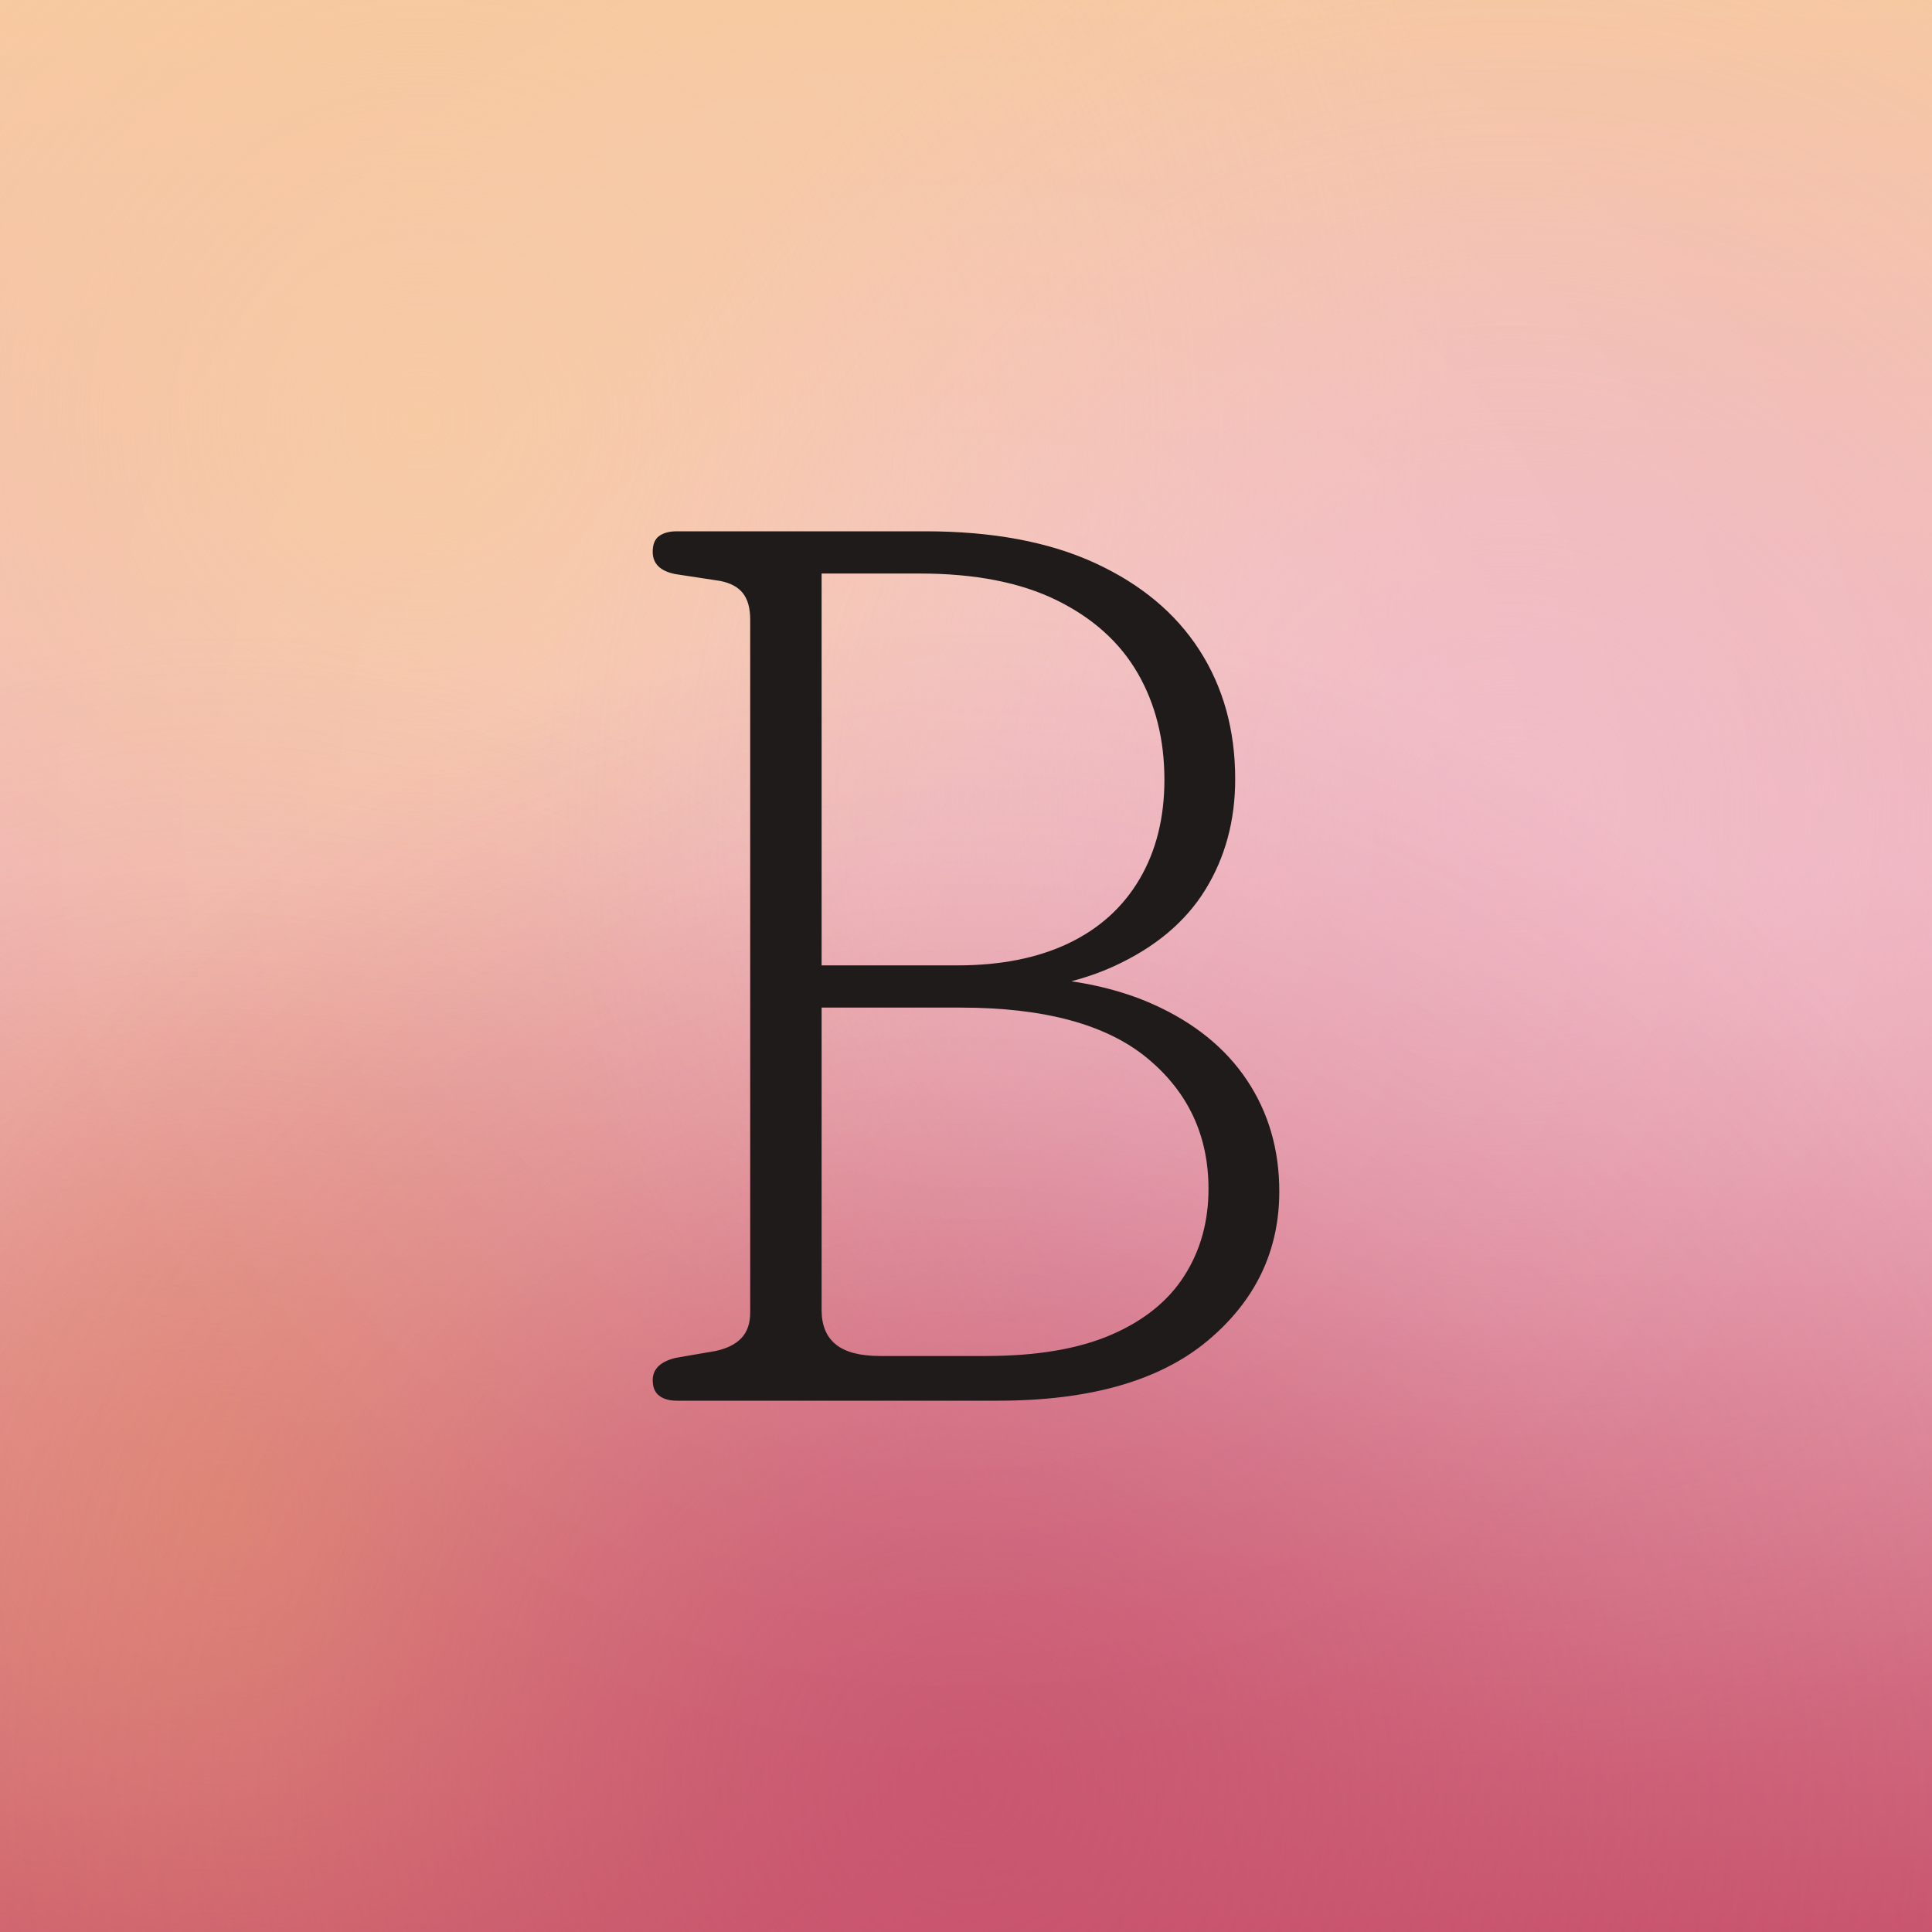
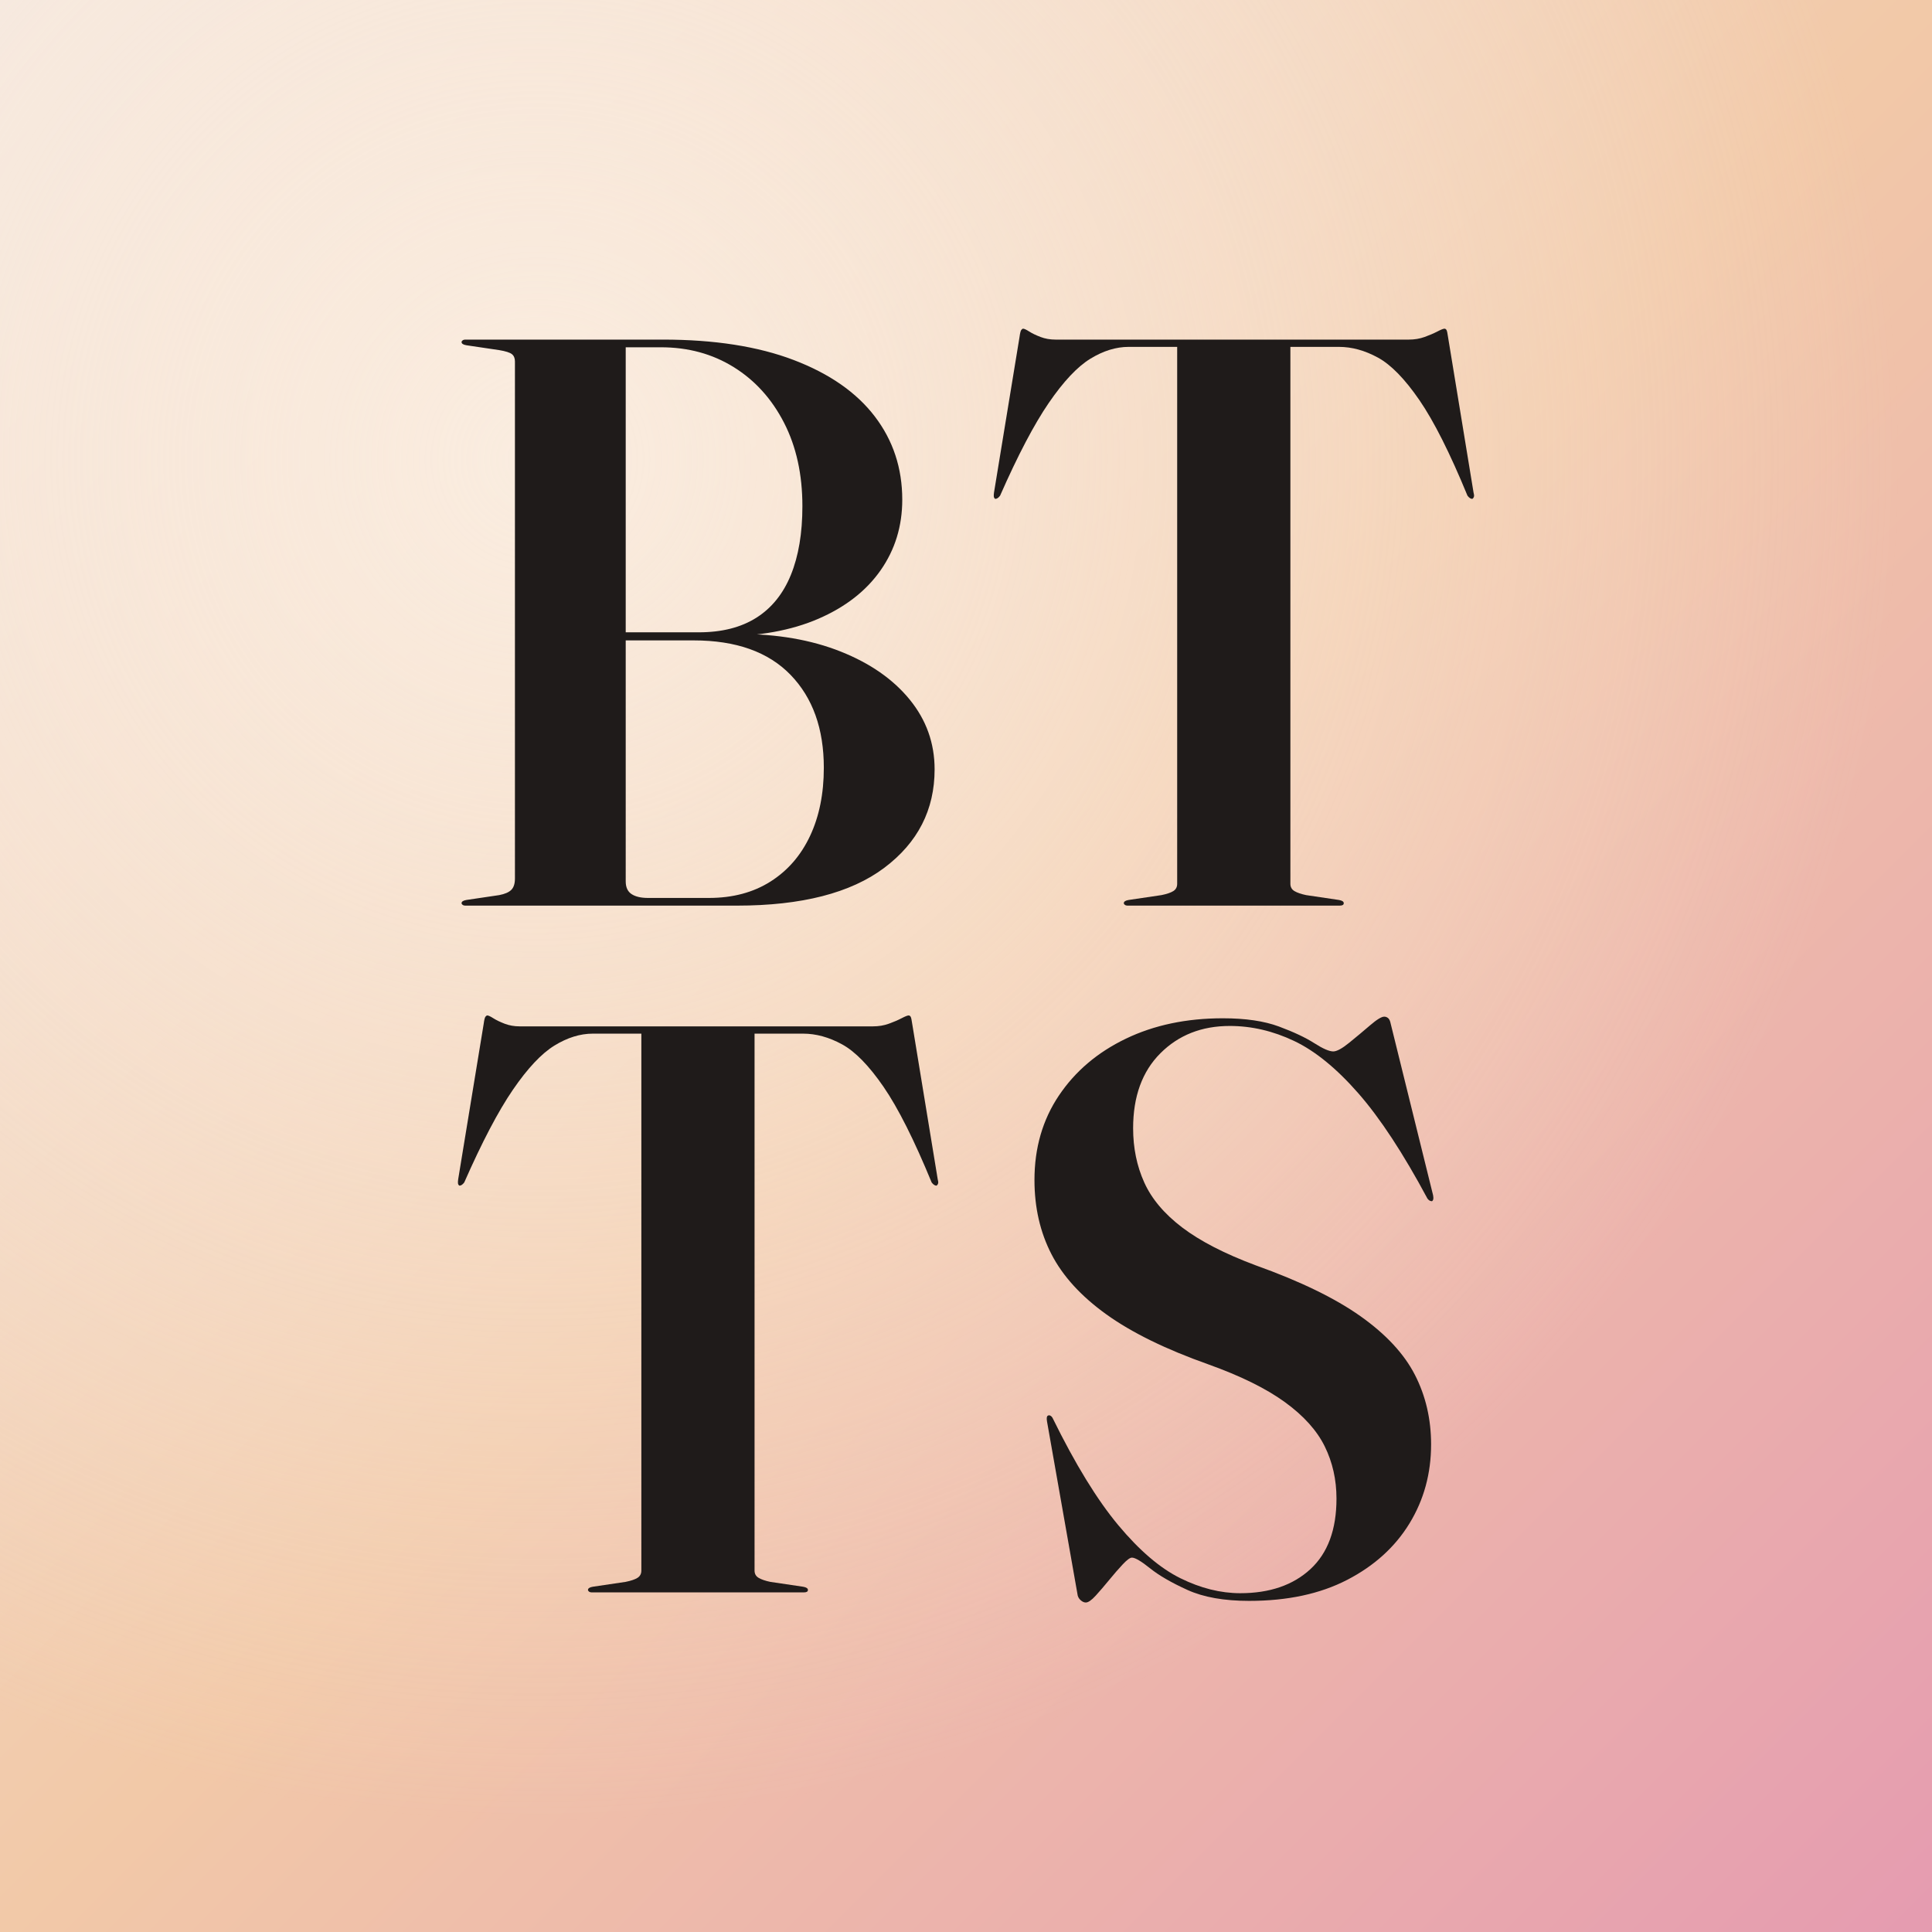
<svg xmlns="http://www.w3.org/2000/svg" width="1024" height="1024" viewBox="0 0 1024 1024">
  <defs>
-     <linearGradient id="base" x1="0" y1="0" x2="0" y2="1">
-       <stop offset="0" stop-color="#F7C9A0" />
-       <stop offset="0.45" stop-color="#F0B8C4" />
-       <stop offset="1" stop-color="#C8556E" />
+     <linearGradient id="base" x1="0" y1="0" x2="1" y2="1">
+       <stop offset="0" stop-color="#F3E5DC" />
+       <stop offset="0.5" stop-color="#F2C9A8" />
+       <stop offset="1" stop-color="#E59BB0" />
    </linearGradient>
-     <radialGradient id="cloudApricot" cx="0.22" cy="0.22" r="0.55">
-       <stop offset="0" stop-color="#F7C9A0" stop-opacity="0.95" />
-       <stop offset="0.6" stop-color="#F7C9A0" stop-opacity="0.25" />
-       <stop offset="1" stop-color="#F7C9A0" stop-opacity="0" />
-     </radialGradient>
-     <radialGradient id="cloudRose" cx="0.78" cy="0.42" r="0.5">
-       <stop offset="0" stop-color="#F0B8C4" stop-opacity="0.9" />
-       <stop offset="0.65" stop-color="#F0B8C4" stop-opacity="0.2" />
-       <stop offset="1" stop-color="#F0B8C4" stop-opacity="0" />
-     </radialGradient>
-     <radialGradient id="cloudBerry" cx="0.5" cy="0.92" r="0.6">
-       <stop offset="0" stop-color="#C8556E" stop-opacity="0.85" />
-       <stop offset="0.6" stop-color="#C8556E" stop-opacity="0.25" />
-       <stop offset="1" stop-color="#C8556E" stop-opacity="0" />
-     </radialGradient>
-     <radialGradient id="cloudApricotDeep" cx="0.12" cy="0.78" r="0.45">
-       <stop offset="0" stop-color="#E89A6F" stop-opacity="0.7" />
-       <stop offset="0.65" stop-color="#E89A6F" stop-opacity="0.18" />
-       <stop offset="1" stop-color="#E89A6F" stop-opacity="0" />
-     </radialGradient>
-     <radialGradient id="highlight" cx="0.5" cy="0.42" r="0.7">
-       <stop offset="0" stop-color="#FFFFFF" stop-opacity="0.12" />
-       <stop offset="0.7" stop-color="#FFFFFF" stop-opacity="0" />
+     <radialGradient id="glow" cx="0.28" cy="0.24" r="0.7">
+       <stop offset="0" stop-color="#FBEFE3" stop-opacity="0.9" />
+       <stop offset="1" stop-color="#FBEFE3" stop-opacity="0" />
    </radialGradient>
  </defs>
  <rect width="1024" height="1024" fill="url(#base)" />
-   <rect width="1024" height="1024" fill="url(#cloudApricot)" />
-   <rect width="1024" height="1024" fill="url(#cloudApricotDeep)" />
-   <rect width="1024" height="1024" fill="url(#cloudRose)" />
-   <rect width="1024" height="1024" fill="url(#cloudBerry)" />
-   <rect width="1024" height="1024" fill="url(#highlight)" />
-   <path d="M678.05 631.48Q678.05 678.88 640.04 710.64Q602.02 742.40 528.95 742.40L358.78 742.40Q352.86 742.40 349.40 739.77Q345.95 737.13 345.95 731.54Q345.95 722.65 358.13 719.69L379.19 716.07Q388.41 714.09 393.01 709.16Q397.62 704.22 397.62 695.66L397.62 328.34Q397.62 319.45 393.84 314.51Q390.05 309.58 381.82 307.93L358.13 304.31Q345.95 302.01 345.95 292.46Q345.95 286.54 349.40 284.07Q352.86 281.60 358.78 281.60L490.44 281.60Q543.76 281.60 580.30 298.39Q616.83 315.17 635.76 344.63Q654.68 374.09 654.68 412.93Q654.68 445.84 638.88 471.52Q623.09 497.19 590.34 512.16Q557.59 527.14 505.91 527.14L531.58 517.60Q578.32 517.60 611.07 532.24Q643.82 546.89 660.94 572.56Q678.05 598.24 678.05 631.48M509.20 534.05L421.98 534.05L421.98 511.67L507.56 511.67Q541.79 511.67 566.31 499.99Q590.83 488.30 604 465.92Q617.16 443.54 617.16 413.26Q617.16 381.33 603.01 356.81Q588.85 332.29 560.05 318.13Q531.25 303.98 487.48 303.98L435.47 303.98L435.47 694.35Q435.47 706.52 443.04 712.61Q450.61 718.70 466.41 718.70L522.70 718.70Q562.85 718.70 588.85 707.51Q614.86 696.32 627.69 676.24Q640.53 656.16 640.53 630.16Q640.53 587.70 608.11 560.88Q575.69 534.05 509.20 534.05" fill="#1F1B1A" />
+   <rect width="1024" height="1024" fill="url(#glow)" />
+   <g transform="translate(230.07,480.00) scale(0.21429,-0.21429)">
+     <path d="M1238 337Q1238 187 1113.5 93.5Q989 0 749 0H78Q73 0 70.5 2.0Q68 4 68 6Q68 12 80 14L161 26Q182 30 191.0 39.0Q200 48 200 67V1346Q200 1358 192.5 1364.0Q185 1370 161 1374L80 1386Q68 1388 68 1394Q68 1396 70.5 1398.0Q73 1400 78 1400H566Q757 1400 889.5 1349.5Q1022 1299 1090.0 1210.0Q1158 1121 1158 1004Q1158 906 1104.5 829.5Q1051 753 950.5 709.5Q850 666 710 666L753 672Q896 672 1005.5 628.5Q1115 585 1176.5 509.5Q1238 434 1238 337ZM642 656H448V676H655Q740 676 797.0 712.0Q854 748 882.5 818.0Q911 888 911 988Q911 1106 865.5 1194.5Q820 1283 741.0 1332.0Q662 1381 561 1381H474V60Q474 38 488.5 28.5Q503 19 529 19H680Q768 19 832.0 59.5Q896 100 930.0 172.5Q964 245 964 341Q964 486 881.5 571.0Q799 656 642 656Z" fill="#1F1B1A" />
+   </g>
+   <g transform="translate(520.64,480.00) scale(0.21429,-0.21429)">
+     <path d="M181 1400H1055Q1076 1400 1094.0 1406.5Q1112 1413 1125.5 1420.0Q1139 1427 1143 1427Q1146 1427 1148.0 1424.0Q1150 1421 1152 1406L1215 1022Q1217 1015 1216.0 1011.5Q1215 1008 1212 1006Q1209 1006 1206.0 1008.0Q1203 1010 1200 1014Q1135 1172 1081.0 1250.5Q1027 1329 978.5 1355.5Q930 1382 882 1382H762V54Q762 42 772.0 36.0Q782 30 801 26L882 14Q894 12 894 6Q894 0 884 0H360Q355 0 352.5 2.0Q350 4 350 6Q350 12 362 14L443 26Q463 30 472.5 36.0Q482 42 482 54V1382H362Q315 1382 267.0 1352.5Q219 1323 164.5 1243.5Q110 1164 44 1014Q41 1010 38.0 1008.0Q35 1006 32 1006Q29 1008 28.5 1011.5Q28 1015 29 1022L92 1406Q94 1421 96.5 1424.0Q99 1427 101 1427Q105 1427 116.0 1420.0Q127 1413 144.0 1406.5Q161 1400 181 1400Z" fill="#1F1B1A" />
+   </g>
+   <g transform="translate(236.64,844.00) scale(0.21429,-0.21429)">
+     <path d="M181 1400H1055Q1076 1400 1094.0 1406.5Q1112 1413 1125.5 1420.0Q1139 1427 1143 1427Q1146 1427 1148.0 1424.0Q1150 1421 1152 1406L1215 1022Q1217 1015 1216.0 1011.5Q1215 1008 1212 1006Q1209 1006 1206.0 1008.0Q1203 1010 1200 1014Q1135 1172 1081.0 1250.5Q1027 1329 978.5 1355.5Q930 1382 882 1382H762V54Q762 42 772.0 36.0Q782 30 801 26L882 14Q894 12 894 6Q894 0 884 0H360Q355 0 352.5 2.0Q350 4 350 6Q350 12 362 14L443 26Q463 30 472.5 36.0Q482 42 482 54V1382H362Q315 1382 267.0 1352.5Q219 1323 164.5 1243.5Q110 1164 44 1014Q41 1010 38.0 1008.0Q35 1006 32 1006Q29 1008 28.5 1011.5Q28 1015 29 1022L92 1406Q94 1421 96.5 1424.0Q99 1427 101 1427Q105 1427 116.0 1420.0Q127 1413 144.0 1406.5Q161 1400 181 1400Z" fill="#1F1B1A" />
+   </g>
+   <g transform="translate(531.79,844.00) scale(0.21429,-0.21429)">
+     <path d="M608 -21Q515 -21 455.5 6.0Q396 33 363.0 59.5Q330 86 318 86Q311 86 295.5 69.5Q280 53 262.0 31.0Q244 9 228.5 -8.0Q213 -25 204 -25Q198 -25 192.0 -20.0Q186 -15 184 -8L108 423Q107 429 107.5 432.5Q108 436 110 437Q113 439 116.5 437.0Q120 435 122 431Q206 260 284.5 166.0Q363 72 438.0 35.0Q513 -2 586 -2Q695 -2 759.5 57.5Q824 117 824 232Q824 302 795.0 361.0Q766 420 696.5 470.5Q627 521 507 564Q349 620 255.0 687.5Q161 755 119.0 836.5Q77 918 77 1020Q77 1139 137.5 1229.0Q198 1319 303.0 1369.5Q408 1420 543 1420Q627 1420 682.0 1399.5Q737 1379 769.0 1358.5Q801 1338 816 1338Q829 1338 855.5 1359.5Q882 1381 907.0 1402.5Q932 1424 942 1424Q947 1424 951.0 1421.0Q955 1418 957 1411L1063 982Q1064 976 1063.5 973.0Q1063 970 1061 968Q1059 967 1055.5 968.5Q1052 970 1049 974Q959 1142 878.0 1234.5Q797 1327 719.0 1364.0Q641 1401 560 1401Q456 1401 388.5 1333.5Q321 1266 321 1148Q321 1075 348.5 1014.0Q376 953 442.5 902.5Q509 852 624 809Q789 750 883.5 683.0Q978 616 1018.0 538.0Q1058 460 1058 366Q1058 258 1004.5 170.5Q951 83 850.5 31.0Q750 -21 608 -21Z" fill="#1F1B1A" />
+   </g>
</svg>
